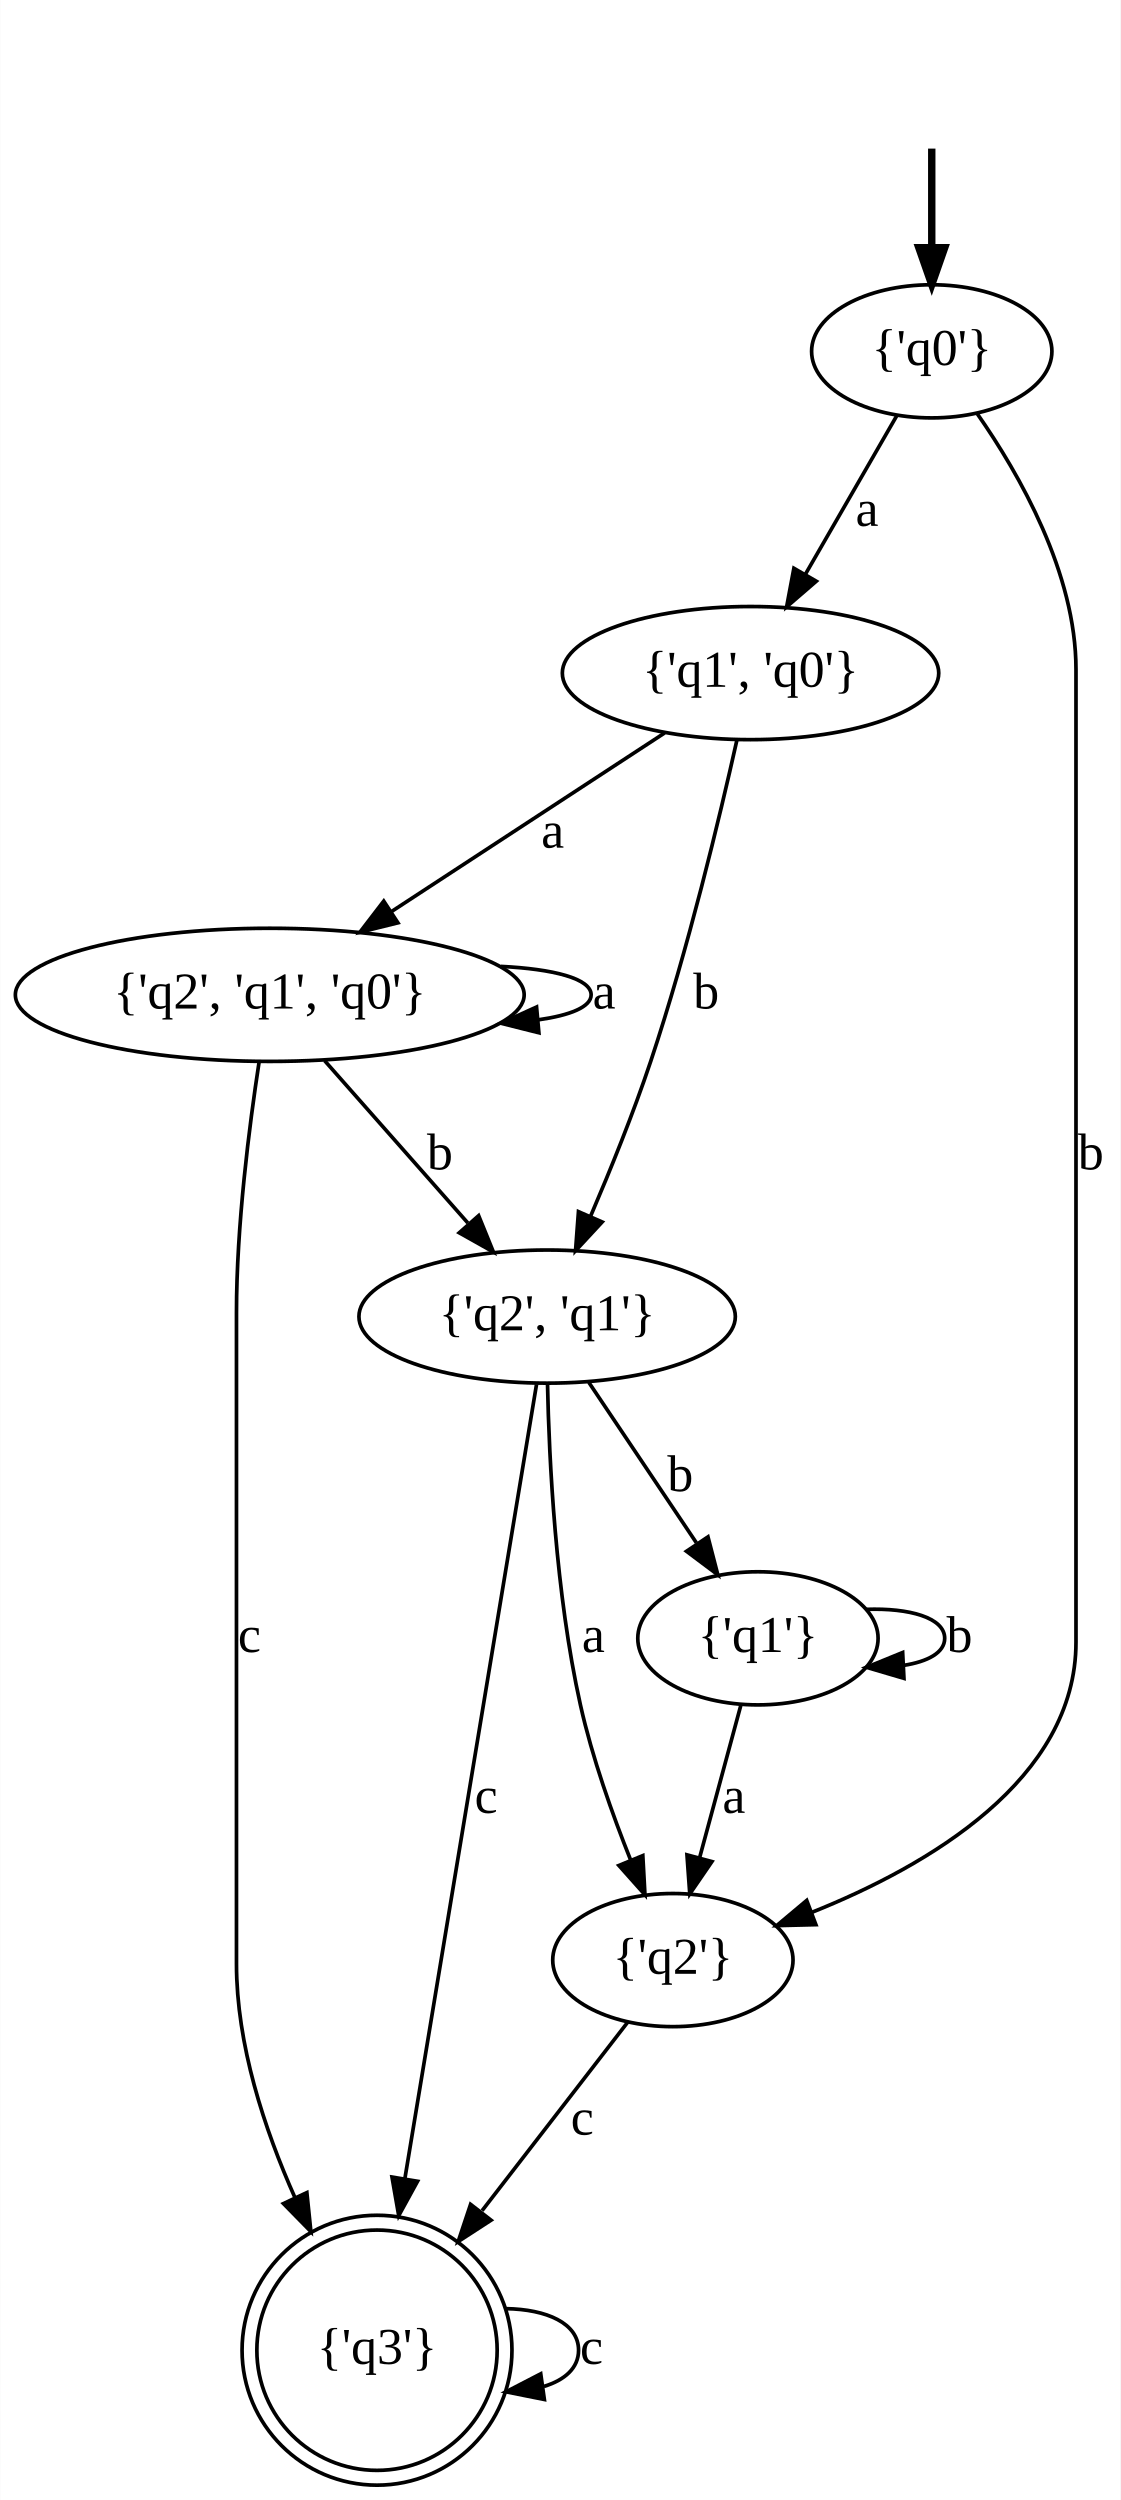
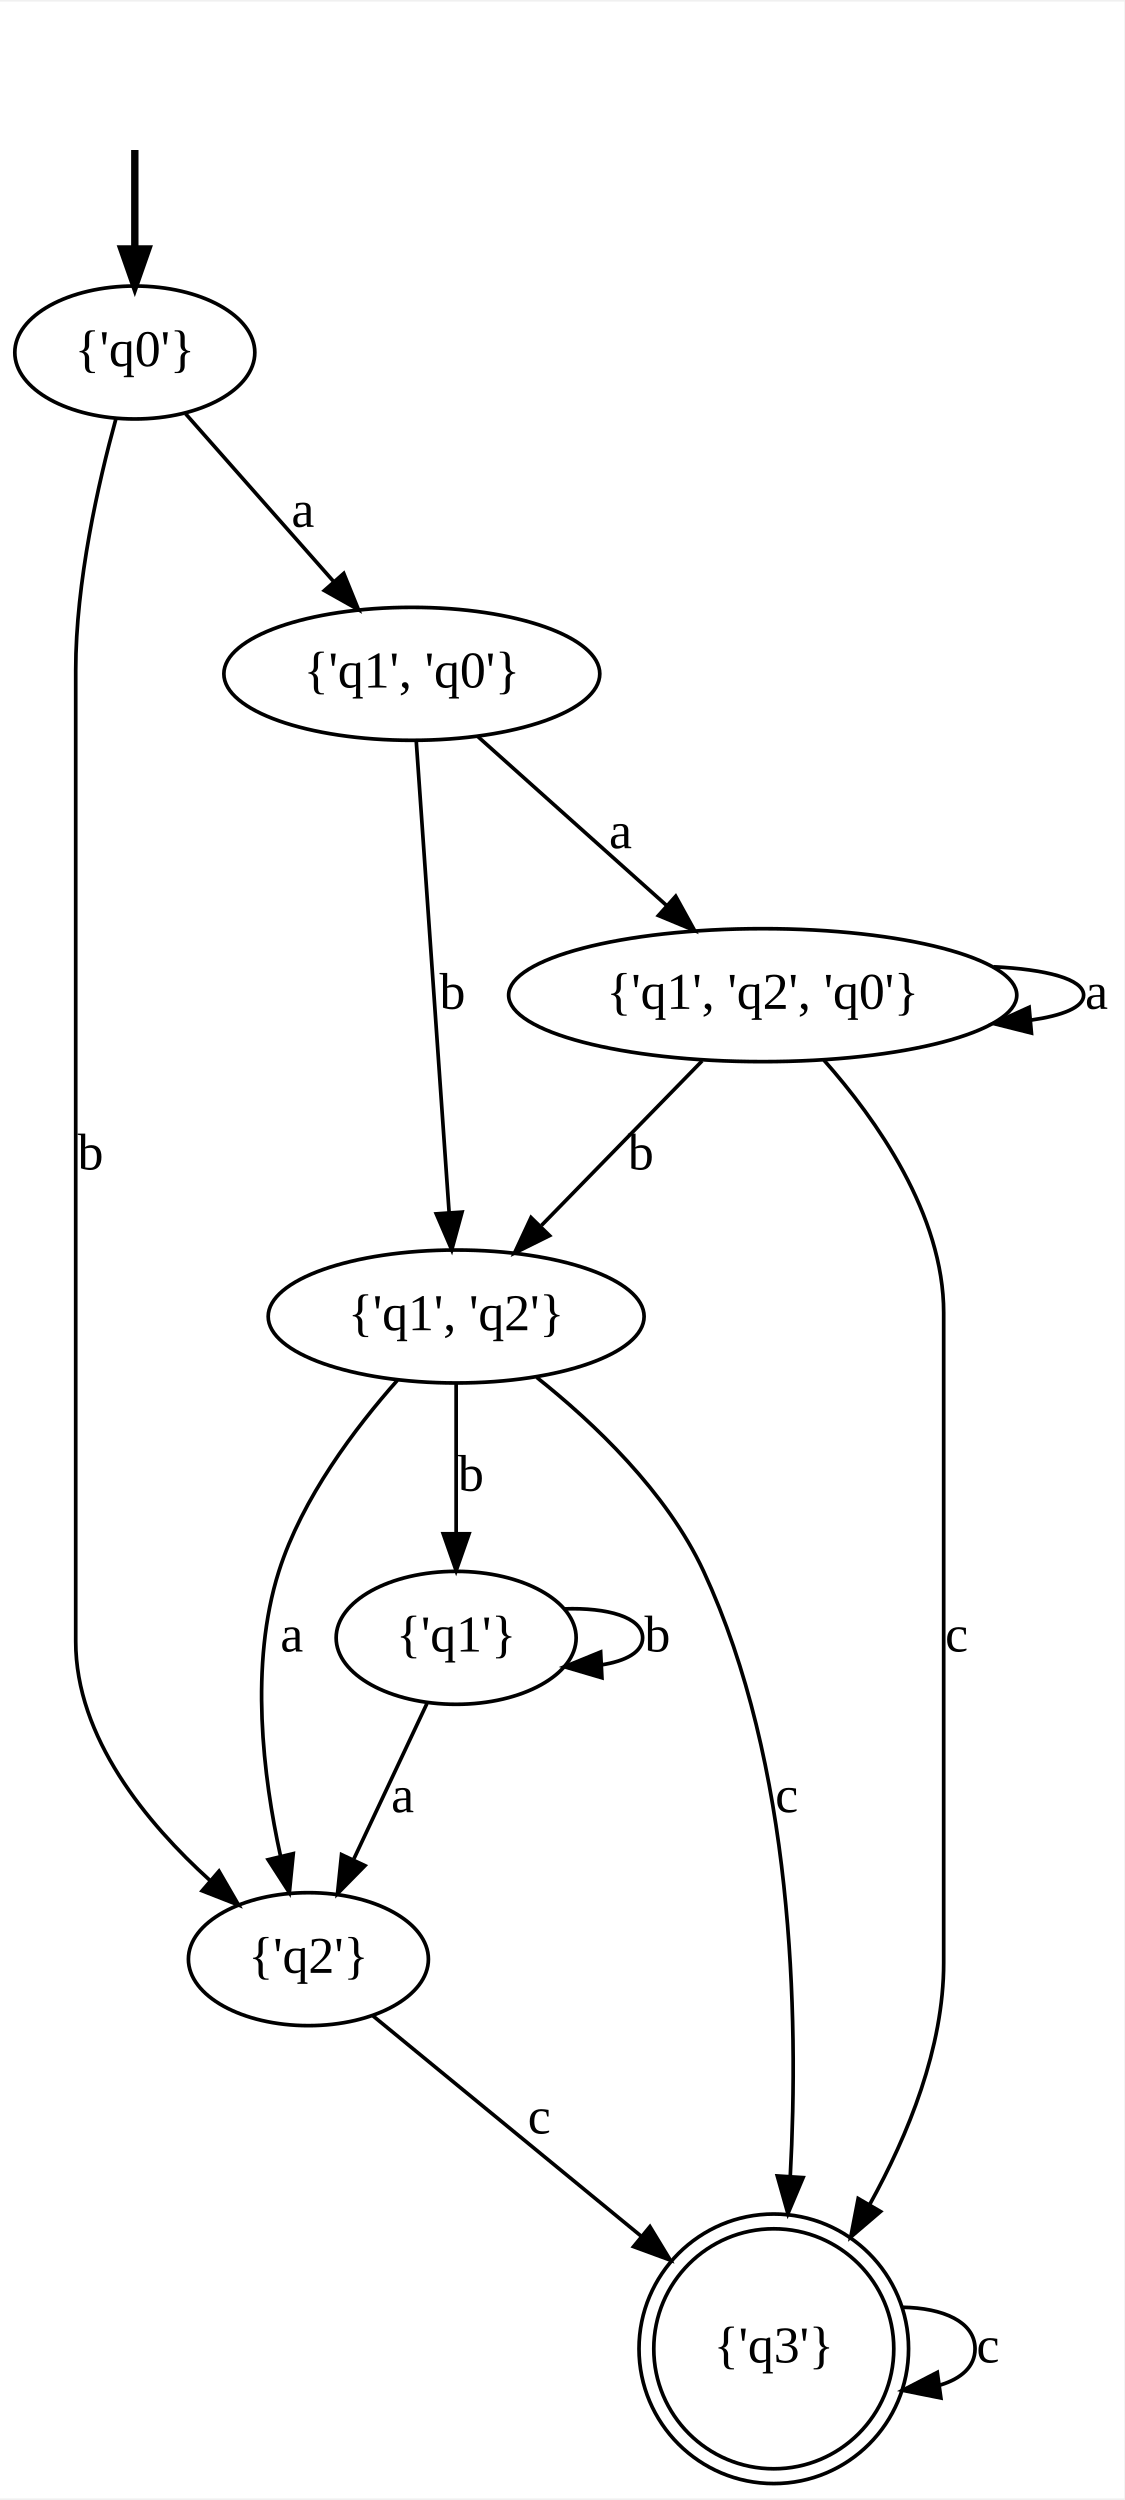
- <svg xmlns="http://www.w3.org/2000/svg" width="303pt" height="676pt" viewBox="0.00 0.00 302.89 675.99">
+ <svg xmlns="http://www.w3.org/2000/svg" width="304pt" height="676pt" viewBox="0.00 0.00 304.39 675.99">
  <g id="graph0" class="graph" transform="scale(1 1) rotate(0) translate(4 671.99)">
-     <polygon fill="white" stroke="transparent" points="-4,4 -4,-671.99 298.89,-671.99 298.89,4 -4,4" />
+     <polygon fill="white" stroke="transparent" points="-4,4 -4,-671.99 300.39,-671.99 300.39,4 -4,4" />
    <g id="node1" class="node">
</g>
-     <g id="node8" class="node">
-       <ellipse fill="none" stroke="black" cx="247.89" cy="-576.99" rx="32.49" ry="18" />
-       <text text-anchor="middle" x="247.89" y="-573.29" font-family="Times New Roman,serif" font-size="14.00">{'q0'}</text>
+     <g id="node3" class="node">
+       <ellipse fill="none" stroke="black" cx="32.5" cy="-576.99" rx="32.49" ry="18" />
+       <text text-anchor="middle" x="32.5" y="-573.29" font-family="Times New Roman,serif" font-size="14.00">{'q0'}</text>
    </g>
    <g id="edge1" class="edge">
-       <path fill="none" stroke="black" stroke-width="2" d="M247.89,-631.81C247.89,-623.78 247.89,-614.04 247.89,-605.06" />
-       <polygon fill="black" stroke="black" stroke-width="2" points="251.39,-605.02 247.89,-595.02 244.39,-605.02 251.39,-605.02" />
+       <path fill="none" stroke="black" stroke-width="2" d="M32.5,-631.81C32.5,-623.78 32.5,-614.04 32.5,-605.06" />
+       <polygon fill="black" stroke="black" stroke-width="2" points="36,-605.02 32.5,-595.02 29,-605.02 36,-605.02" />
    </g>
    <g id="node2" class="node">
-       <ellipse fill="none" stroke="black" cx="143.89" cy="-315.99" rx="50.89" ry="18" />
-       <text text-anchor="middle" x="143.89" y="-312.29" font-family="Times New Roman,serif" font-size="14.00">{'q2', 'q1'}</text>
+       <ellipse fill="none" stroke="black" cx="79.5" cy="-141.99" rx="32.49" ry="18" />
+       <text text-anchor="middle" x="79.5" y="-138.29" font-family="Times New Roman,serif" font-size="14.00">{'q2'}</text>
    </g>
-     <g id="node3" class="node">
-       <ellipse fill="none" stroke="black" cx="177.89" cy="-141.99" rx="32.49" ry="18" />
-       <text text-anchor="middle" x="177.89" y="-138.29" font-family="Times New Roman,serif" font-size="14.00">{'q2'}</text>
+     <g id="node7" class="node">
+       <ellipse fill="none" stroke="black" cx="205.5" cy="-36.5" rx="32.49" ry="32.49" />
+       <ellipse fill="none" stroke="black" cx="205.5" cy="-36.5" rx="36.49" ry="36.49" />
+       <text text-anchor="middle" x="205.5" y="-32.8" font-family="Times New Roman,serif" font-size="14.00">{'q3'}</text>
+     </g>
+     <g id="edge6" class="edge">
+       <path fill="none" stroke="black" d="M97.02,-126.6C115.73,-111.23 145.9,-86.45 169.68,-66.92" />
+       <polygon fill="black" stroke="black" points="171.97,-69.57 177.47,-60.51 167.53,-64.16 171.97,-69.57" />
+       <text text-anchor="middle" x="142" y="-94.79" font-family="Times New Roman,serif" font-size="14.00">c</text>
+     </g>
+     <g id="edge3" class="edge">
+       <path fill="none" stroke="black" d="M27.35,-558.92C22.67,-541.88 16.5,-514.87 16.5,-490.99 16.5,-490.99 16.5,-490.99 16.5,-227.99 16.5,-202.03 35.7,-178.82 52.91,-163.25" />
+       <polygon fill="black" stroke="black" points="55.29,-165.81 60.6,-156.64 50.73,-160.5 55.29,-165.81" />
+       <text text-anchor="middle" x="20.5" y="-355.79" font-family="Times New Roman,serif" font-size="14.00">b</text>
+     </g>
+     <g id="node4" class="node">
+       <ellipse fill="none" stroke="black" cx="107.5" cy="-489.99" rx="50.89" ry="18" />
+       <text text-anchor="middle" x="107.5" y="-486.29" font-family="Times New Roman,serif" font-size="14.00">{'q1', 'q0'}</text>
+     </g>
+     <g id="edge2" class="edge">
+       <path fill="none" stroke="black" d="M46.25,-560.4C57.46,-547.71 73.46,-529.56 86.3,-515.01" />
+       <polygon fill="black" stroke="black" points="89.07,-517.17 93.06,-507.35 83.82,-512.54 89.07,-517.17" />
+       <text text-anchor="middle" x="78" y="-529.79" font-family="Times New Roman,serif" font-size="14.00">a</text>
+     </g>
+     <g id="node6" class="node">
+       <ellipse fill="none" stroke="black" cx="202.5" cy="-402.99" rx="68.79" ry="18" />
+       <text text-anchor="middle" x="202.5" y="-399.29" font-family="Times New Roman,serif" font-size="14.00">{'q1', 'q2', 'q0'}</text>
+     </g>
+     <g id="edge4" class="edge">
+       <path fill="none" stroke="black" d="M125.37,-473.01C139.78,-460.11 160.25,-441.8 176.48,-427.27" />
+       <polygon fill="black" stroke="black" points="178.94,-429.77 184.06,-420.49 174.27,-424.55 178.94,-429.77" />
+       <text text-anchor="middle" x="164" y="-442.79" font-family="Times New Roman,serif" font-size="14.00">a</text>
+     </g>
+     <g id="node8" class="node">
+       <ellipse fill="none" stroke="black" cx="119.5" cy="-315.99" rx="50.89" ry="18" />
+       <text text-anchor="middle" x="119.5" y="-312.29" font-family="Times New Roman,serif" font-size="14.00">{'q1', 'q2'}</text>
+     </g>
+     <g id="edge5" class="edge">
+       <path fill="none" stroke="black" d="M108.69,-471.87C110.78,-442 115.09,-380.11 117.59,-344.27" />
+       <polygon fill="black" stroke="black" points="121.1,-344.27 118.31,-334.05 114.12,-343.78 121.1,-344.27" />
+       <text text-anchor="middle" x="118.5" y="-399.29" font-family="Times New Roman,serif" font-size="14.00">b</text>
+     </g>
+     <g id="node5" class="node">
+       <ellipse fill="none" stroke="black" cx="119.5" cy="-228.99" rx="32.49" ry="18" />
+       <text text-anchor="middle" x="119.5" y="-225.29" font-family="Times New Roman,serif" font-size="14.00">{'q1'}</text>
+     </g>
+     <g id="edge14" class="edge">
+       <path fill="none" stroke="black" d="M111.59,-211.2C105.95,-199.21 98.25,-182.85 91.81,-169.15" />
+       <polygon fill="black" stroke="black" points="94.81,-167.31 87.38,-159.75 88.47,-170.29 94.81,-167.31" />
+       <text text-anchor="middle" x="105" y="-181.79" font-family="Times New Roman,serif" font-size="14.00">a</text>
+     </g>
+     <g id="edge15" class="edge">
+       <path fill="none" stroke="black" d="M148.81,-236.83C160.35,-237.23 169.99,-234.61 169.99,-228.99 169.99,-225.13 165.44,-222.69 158.84,-221.67" />
+       <polygon fill="black" stroke="black" points="158.97,-218.17 148.81,-221.16 158.62,-225.16 158.97,-218.17" />
+       <text text-anchor="middle" x="173.99" y="-225.29" font-family="Times New Roman,serif" font-size="14.00">b</text>
+     </g>
+     <g id="edge7" class="edge">
+       <path fill="none" stroke="black" d="M264.98,-410.68C279.08,-409.98 289.39,-407.42 289.39,-402.99 289.39,-399.71 283.71,-397.45 275.02,-396.22" />
+       <polygon fill="black" stroke="black" points="275.26,-392.73 264.98,-395.31 274.63,-399.7 275.26,-392.73" />
+       <text text-anchor="middle" x="292.89" y="-399.29" font-family="Times New Roman,serif" font-size="14.00">a</text>
+     </g>
+     <g id="edge9" class="edge">
+       <path fill="none" stroke="black" d="M219.09,-385.38C233.3,-369.32 251.5,-343.57 251.5,-316.99 251.5,-316.99 251.5,-316.99 251.5,-140.99 251.5,-118.01 241.91,-94.44 231.49,-75.61" />
+       <polygon fill="black" stroke="black" points="234.4,-73.66 226.34,-66.77 228.35,-77.18 234.4,-73.66" />
+       <text text-anchor="middle" x="255" y="-225.29" font-family="Times New Roman,serif" font-size="14.00">c</text>
+     </g>
+     <g id="edge8" class="edge">
+       <path fill="none" stroke="black" d="M186.1,-385.2C173.66,-372.46 156.41,-354.79 142.58,-340.63" />
+       <polygon fill="black" stroke="black" points="144.79,-337.89 135.3,-333.18 139.78,-342.78 144.79,-337.89" />
+       <text text-anchor="middle" x="169.5" y="-355.79" font-family="Times New Roman,serif" font-size="14.00">b</text>
+     </g>
+     <g id="edge13" class="edge">
+       <path fill="none" stroke="black" d="M240.35,-47.74C251.33,-47.57 259.99,-43.82 259.99,-36.5 259.99,-31.69 256.26,-28.42 250.6,-26.7" />
+       <polygon fill="black" stroke="black" points="250.74,-23.18 240.35,-25.25 249.77,-30.12 250.74,-23.18" />
+       <text text-anchor="middle" x="263.49" y="-32.8" font-family="Times New Roman,serif" font-size="14.00">c</text>
+     </g>
+     <g id="edge10" class="edge">
+       <path fill="none" stroke="black" d="M103.59,-298.72C92.19,-285.86 77.79,-266.83 71.5,-246.99 63.48,-221.74 67.24,-191.39 71.93,-170.01" />
+       <polygon fill="black" stroke="black" points="75.4,-170.56 74.34,-160.02 68.6,-168.92 75.4,-170.56" />
+       <text text-anchor="middle" x="75" y="-225.29" font-family="Times New Roman,serif" font-size="14.00">a</text>
    </g>
    <g id="edge11" class="edge">
-       <path fill="none" stroke="black" d="M143.99,-297.85C144.42,-277.06 146.19,-241.07 152.89,-210.99 156.07,-196.75 161.5,-181.46 166.49,-168.99" />
-       <polygon fill="black" stroke="black" points="169.76,-170.24 170.34,-159.66 163.29,-167.57 169.76,-170.24" />
-       <text text-anchor="middle" x="156.39" y="-225.29" font-family="Times New Roman,serif" font-size="14.00">a</text>
-     </g>
-     <g id="node4" class="node">
-       <ellipse fill="none" stroke="black" cx="97.89" cy="-36.5" rx="32.49" ry="32.49" />
-       <ellipse fill="none" stroke="black" cx="97.89" cy="-36.5" rx="36.49" ry="36.49" />
-       <text text-anchor="middle" x="97.89" y="-32.8" font-family="Times New Roman,serif" font-size="14.00">{'q3'}</text>
-     </g>
-     <g id="edge10" class="edge">
-       <path fill="none" stroke="black" d="M141.02,-297.64C133.99,-255.26 115.79,-145.44 105.42,-82.88" />
-       <polygon fill="black" stroke="black" points="108.85,-82.18 103.76,-72.89 101.94,-83.32 108.85,-82.18" />
-       <text text-anchor="middle" x="127.39" y="-181.79" font-family="Times New Roman,serif" font-size="14.00">c</text>
-     </g>
-     <g id="node5" class="node">
-       <ellipse fill="none" stroke="black" cx="200.89" cy="-228.99" rx="32.49" ry="18" />
-       <text text-anchor="middle" x="200.89" y="-225.29" font-family="Times New Roman,serif" font-size="14.00">{'q1'}</text>
+       <path fill="none" stroke="black" d="M119.5,-297.79C119.5,-286.16 119.5,-270.54 119.5,-257.23" />
+       <polygon fill="black" stroke="black" points="123,-257.17 119.5,-247.17 116,-257.17 123,-257.17" />
+       <text text-anchor="middle" x="123.5" y="-268.79" font-family="Times New Roman,serif" font-size="14.00">b</text>
    </g>
    <g id="edge12" class="edge">
-       <path fill="none" stroke="black" d="M155.16,-298.2C163.46,-285.82 174.89,-268.77 184.25,-254.82" />
-       <polygon fill="black" stroke="black" points="187.38,-256.43 190.04,-246.18 181.57,-252.53 187.38,-256.43" />
-       <text text-anchor="middle" x="179.89" y="-268.79" font-family="Times New Roman,serif" font-size="14.00">b</text>
-     </g>
-     <g id="edge6" class="edge">
-       <path fill="none" stroke="black" d="M165.74,-125.28C155.3,-111.77 139.83,-91.75 126.3,-74.24" />
-       <polygon fill="black" stroke="black" points="128.73,-71.66 119.84,-65.89 123.19,-75.94 128.73,-71.66" />
-       <text text-anchor="middle" x="153.39" y="-94.79" font-family="Times New Roman,serif" font-size="14.00">c</text>
-     </g>
-     <g id="edge13" class="edge">
-       <path fill="none" stroke="black" d="M132.75,-47.74C143.73,-47.57 152.39,-43.82 152.39,-36.5 152.39,-31.69 148.66,-28.42 142.99,-26.7" />
-       <polygon fill="black" stroke="black" points="143.14,-23.18 132.75,-25.25 142.16,-30.12 143.14,-23.18" />
-       <text text-anchor="middle" x="155.89" y="-32.8" font-family="Times New Roman,serif" font-size="14.00">c</text>
-     </g>
-     <g id="edge14" class="edge">
-       <path fill="none" stroke="black" d="M196.24,-210.79C193.04,-198.96 188.73,-183.02 185.09,-169.57" />
-       <polygon fill="black" stroke="black" points="188.45,-168.62 182.46,-159.88 181.7,-170.45 188.45,-168.62" />
-       <text text-anchor="middle" x="194.39" y="-181.79" font-family="Times New Roman,serif" font-size="14.00">a</text>
-     </g>
-     <g id="edge15" class="edge">
-       <path fill="none" stroke="black" d="M230.21,-236.83C241.75,-237.23 251.39,-234.61 251.39,-228.99 251.39,-225.13 246.83,-222.69 240.23,-221.67" />
-       <polygon fill="black" stroke="black" points="240.37,-218.17 230.21,-221.16 240.02,-225.16 240.37,-218.17" />
-       <text text-anchor="middle" x="255.39" y="-225.29" font-family="Times New Roman,serif" font-size="14.00">b</text>
-     </g>
-     <g id="node6" class="node">
-       <ellipse fill="none" stroke="black" cx="68.89" cy="-402.99" rx="68.79" ry="18" />
-       <text text-anchor="middle" x="68.89" y="-399.29" font-family="Times New Roman,serif" font-size="14.00">{'q2', 'q1', 'q0'}</text>
-     </g>
-     <g id="edge9" class="edge">
-       <path fill="none" stroke="black" d="M83.71,-385.2C94.77,-372.66 110.06,-355.34 122.45,-341.3" />
-       <polygon fill="black" stroke="black" points="125.37,-343.28 129.36,-333.46 120.12,-338.65 125.37,-343.28" />
-       <text text-anchor="middle" x="114.89" y="-355.79" font-family="Times New Roman,serif" font-size="14.00">b</text>
-     </g>
-     <g id="edge7" class="edge">
-       <path fill="none" stroke="black" d="M66,-384.79C63.37,-367.66 59.89,-340.59 59.89,-316.99 59.89,-316.99 59.89,-316.99 59.89,-140.99 59.89,-119.22 67.4,-96.35 75.74,-77.67" />
-       <polygon fill="black" stroke="black" points="78.92,-79.12 80.01,-68.58 72.59,-76.15 78.92,-79.12" />
-       <text text-anchor="middle" x="63.39" y="-225.29" font-family="Times New Roman,serif" font-size="14.00">c</text>
-     </g>
-     <g id="edge8" class="edge">
-       <path fill="none" stroke="black" d="M131.38,-410.68C145.48,-409.98 155.79,-407.42 155.79,-402.99 155.79,-399.71 150.11,-397.45 141.42,-396.22" />
-       <polygon fill="black" stroke="black" points="141.66,-392.73 131.38,-395.31 141.03,-399.7 141.66,-392.73" />
-       <text text-anchor="middle" x="159.29" y="-399.29" font-family="Times New Roman,serif" font-size="14.00">a</text>
-     </g>
-     <g id="node7" class="node">
-       <ellipse fill="none" stroke="black" cx="198.89" cy="-489.99" rx="50.89" ry="18" />
-       <text text-anchor="middle" x="198.89" y="-486.29" font-family="Times New Roman,serif" font-size="14.00">{'q1', 'q0'}</text>
-     </g>
-     <g id="edge5" class="edge">
-       <path fill="none" stroke="black" d="M195.2,-471.85C190.55,-451.07 181.94,-415.07 171.89,-384.99 167.2,-370.95 161.01,-355.67 155.65,-343.16" />
-       <polygon fill="black" stroke="black" points="158.77,-341.57 151.57,-333.8 152.36,-344.36 158.77,-341.57" />
-       <text text-anchor="middle" x="186.89" y="-399.29" font-family="Times New Roman,serif" font-size="14.00">b</text>
-     </g>
-     <g id="edge4" class="edge">
-       <path fill="none" stroke="black" d="M175.65,-473.8C155.06,-460.33 124.77,-440.53 101.71,-425.45" />
-       <polygon fill="black" stroke="black" points="103.54,-422.47 93.26,-419.92 99.71,-428.33 103.54,-422.47" />
-       <text text-anchor="middle" x="145.39" y="-442.79" font-family="Times New Roman,serif" font-size="14.00">a</text>
-     </g>
-     <g id="edge3" class="edge">
-       <path fill="none" stroke="black" d="M260.23,-560.06C271.66,-543.68 286.89,-516.97 286.89,-490.99 286.89,-490.99 286.89,-490.99 286.89,-227.99 286.89,-190.81 246.95,-167.49 215.42,-154.88" />
-       <polygon fill="black" stroke="black" points="216.56,-151.57 205.96,-151.31 214.08,-158.12 216.56,-151.57" />
-       <text text-anchor="middle" x="290.89" y="-355.79" font-family="Times New Roman,serif" font-size="14.00">b</text>
-     </g>
-     <g id="edge2" class="edge">
-       <path fill="none" stroke="black" d="M238.45,-559.61C231.42,-547.42 221.7,-530.55 213.65,-516.59" />
-       <polygon fill="black" stroke="black" points="216.67,-514.83 208.65,-507.91 210.61,-518.33 216.67,-514.83" />
-       <text text-anchor="middle" x="230.39" y="-529.79" font-family="Times New Roman,serif" font-size="14.00">a</text>
+       <path fill="none" stroke="black" d="M141.31,-299.51C156.79,-287.19 176.53,-268.49 186.5,-246.99 210.75,-194.7 212.32,-127.25 209.96,-83.21" />
+       <polygon fill="black" stroke="black" points="213.44,-82.85 209.32,-73.09 206.45,-83.29 213.44,-82.85" />
+       <text text-anchor="middle" x="209" y="-181.79" font-family="Times New Roman,serif" font-size="14.00">c</text>
    </g>
  </g>
</svg>
